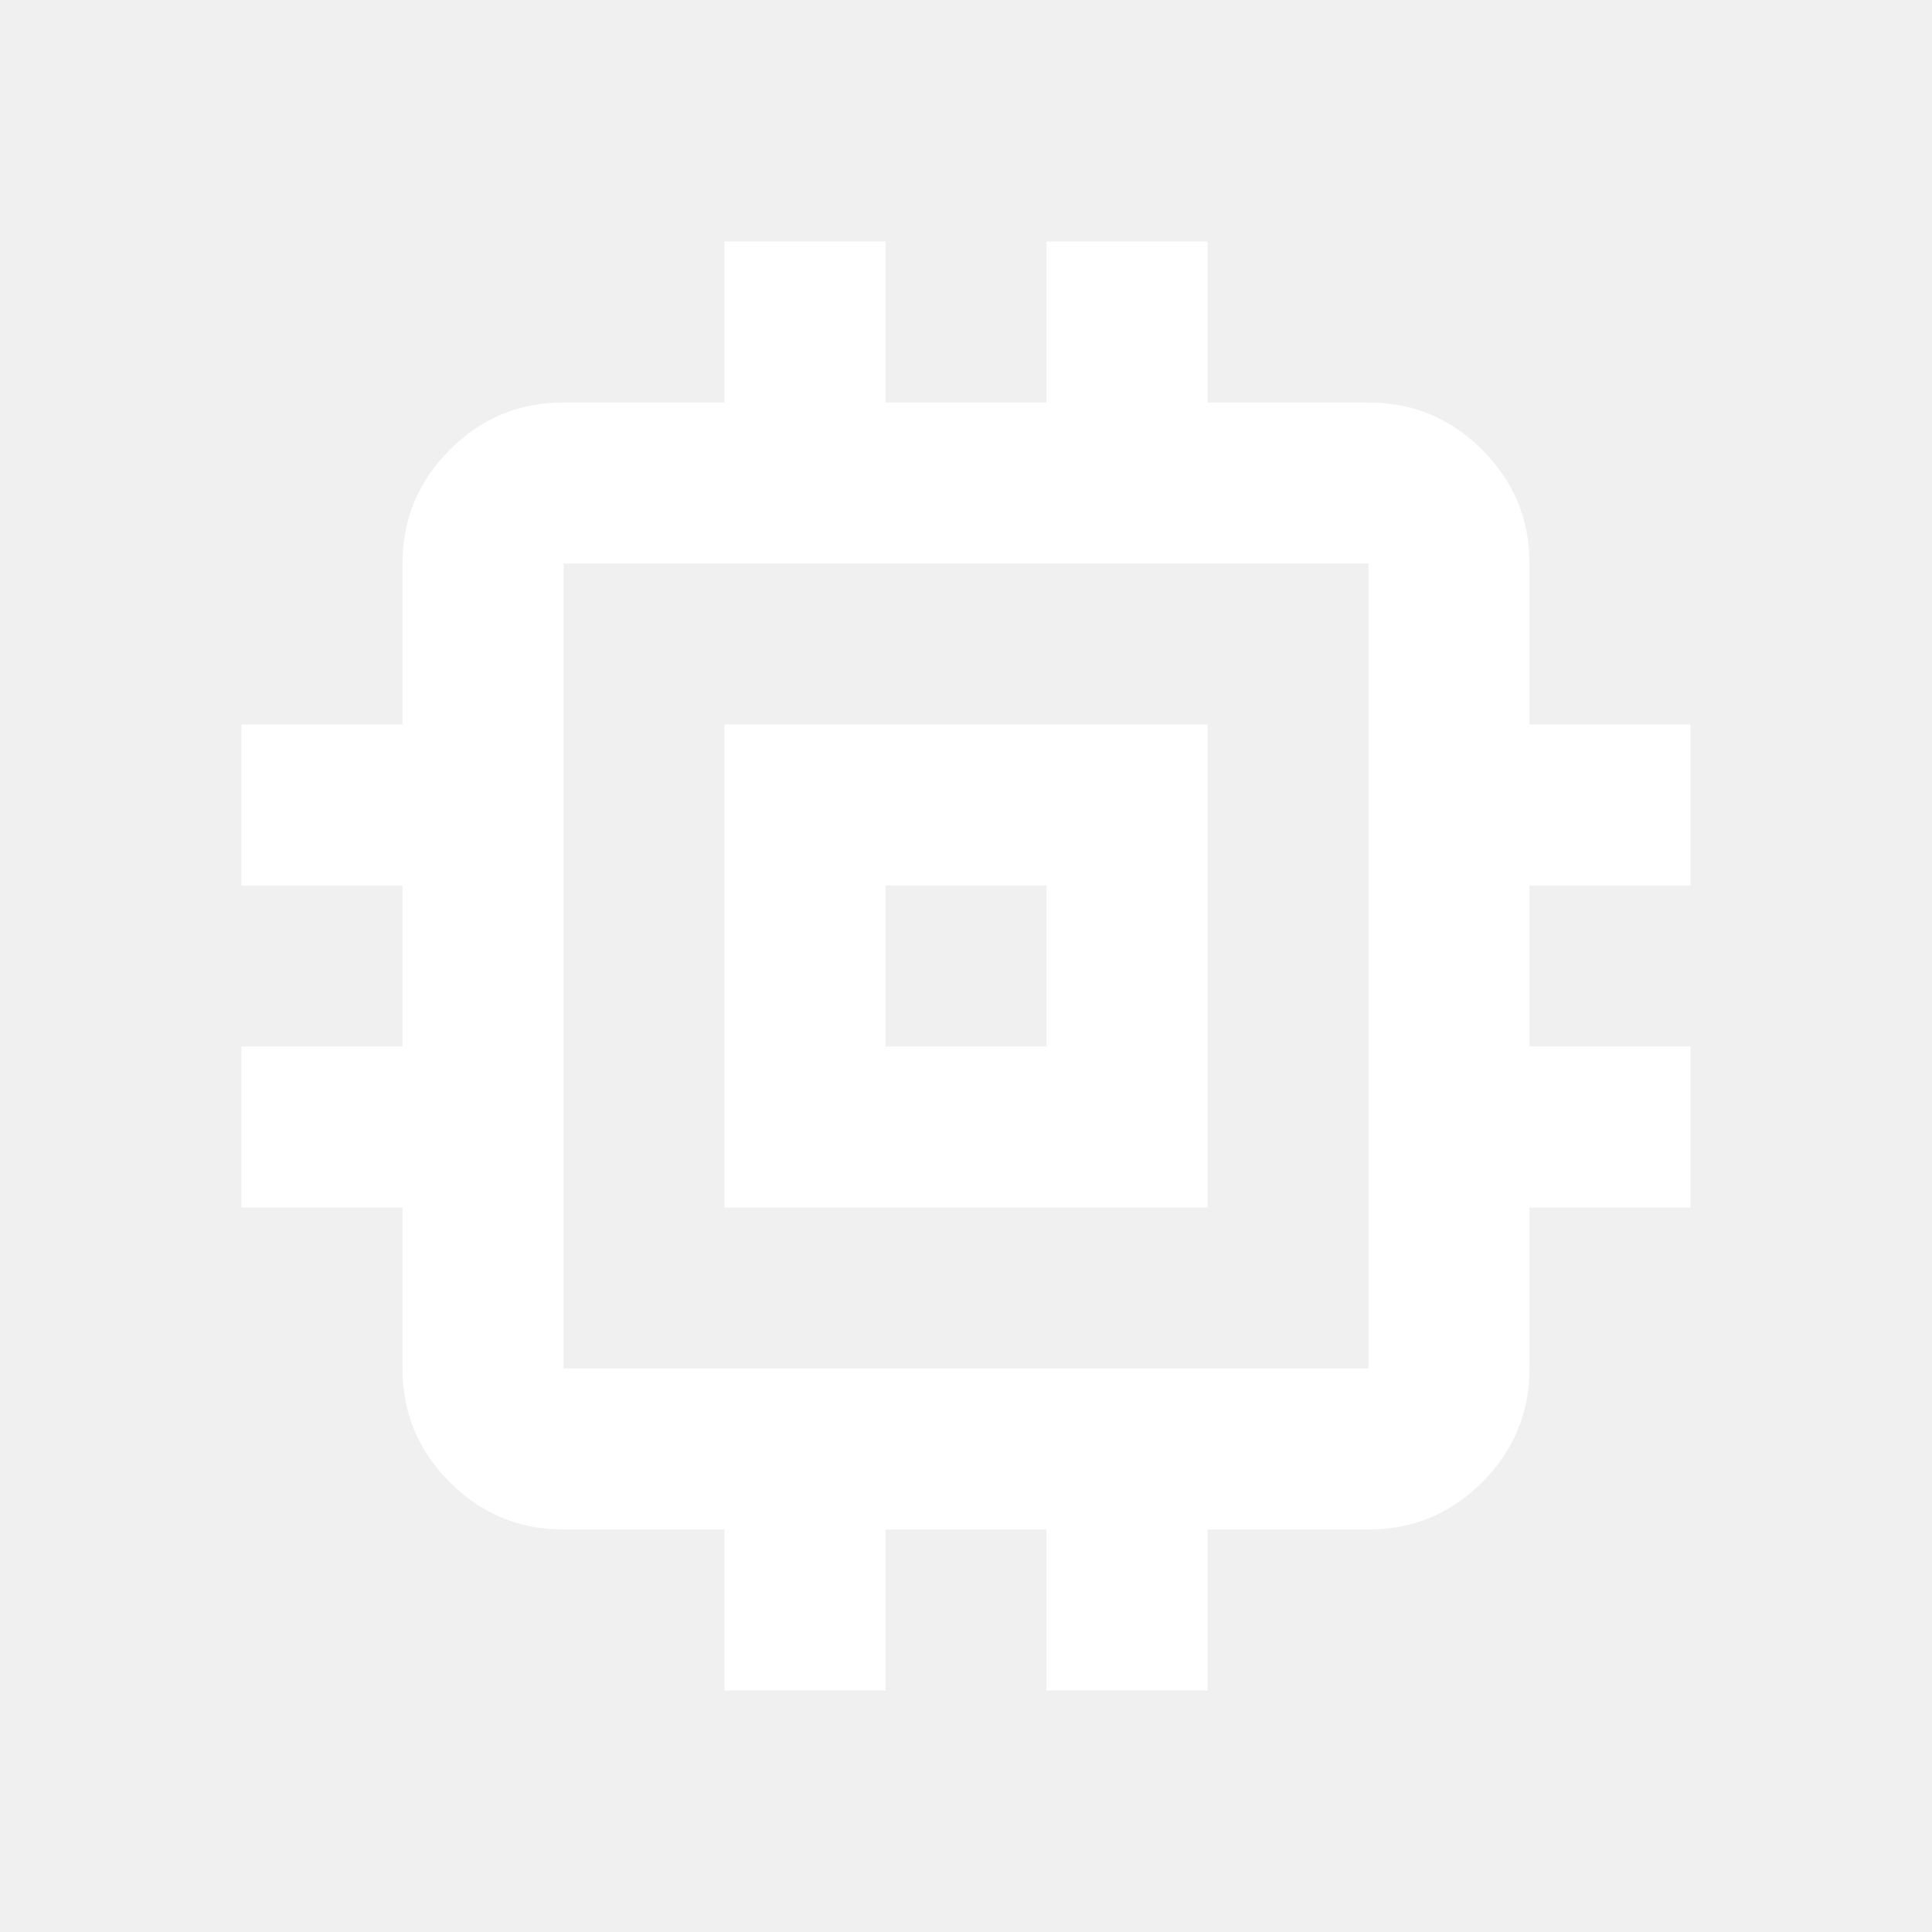
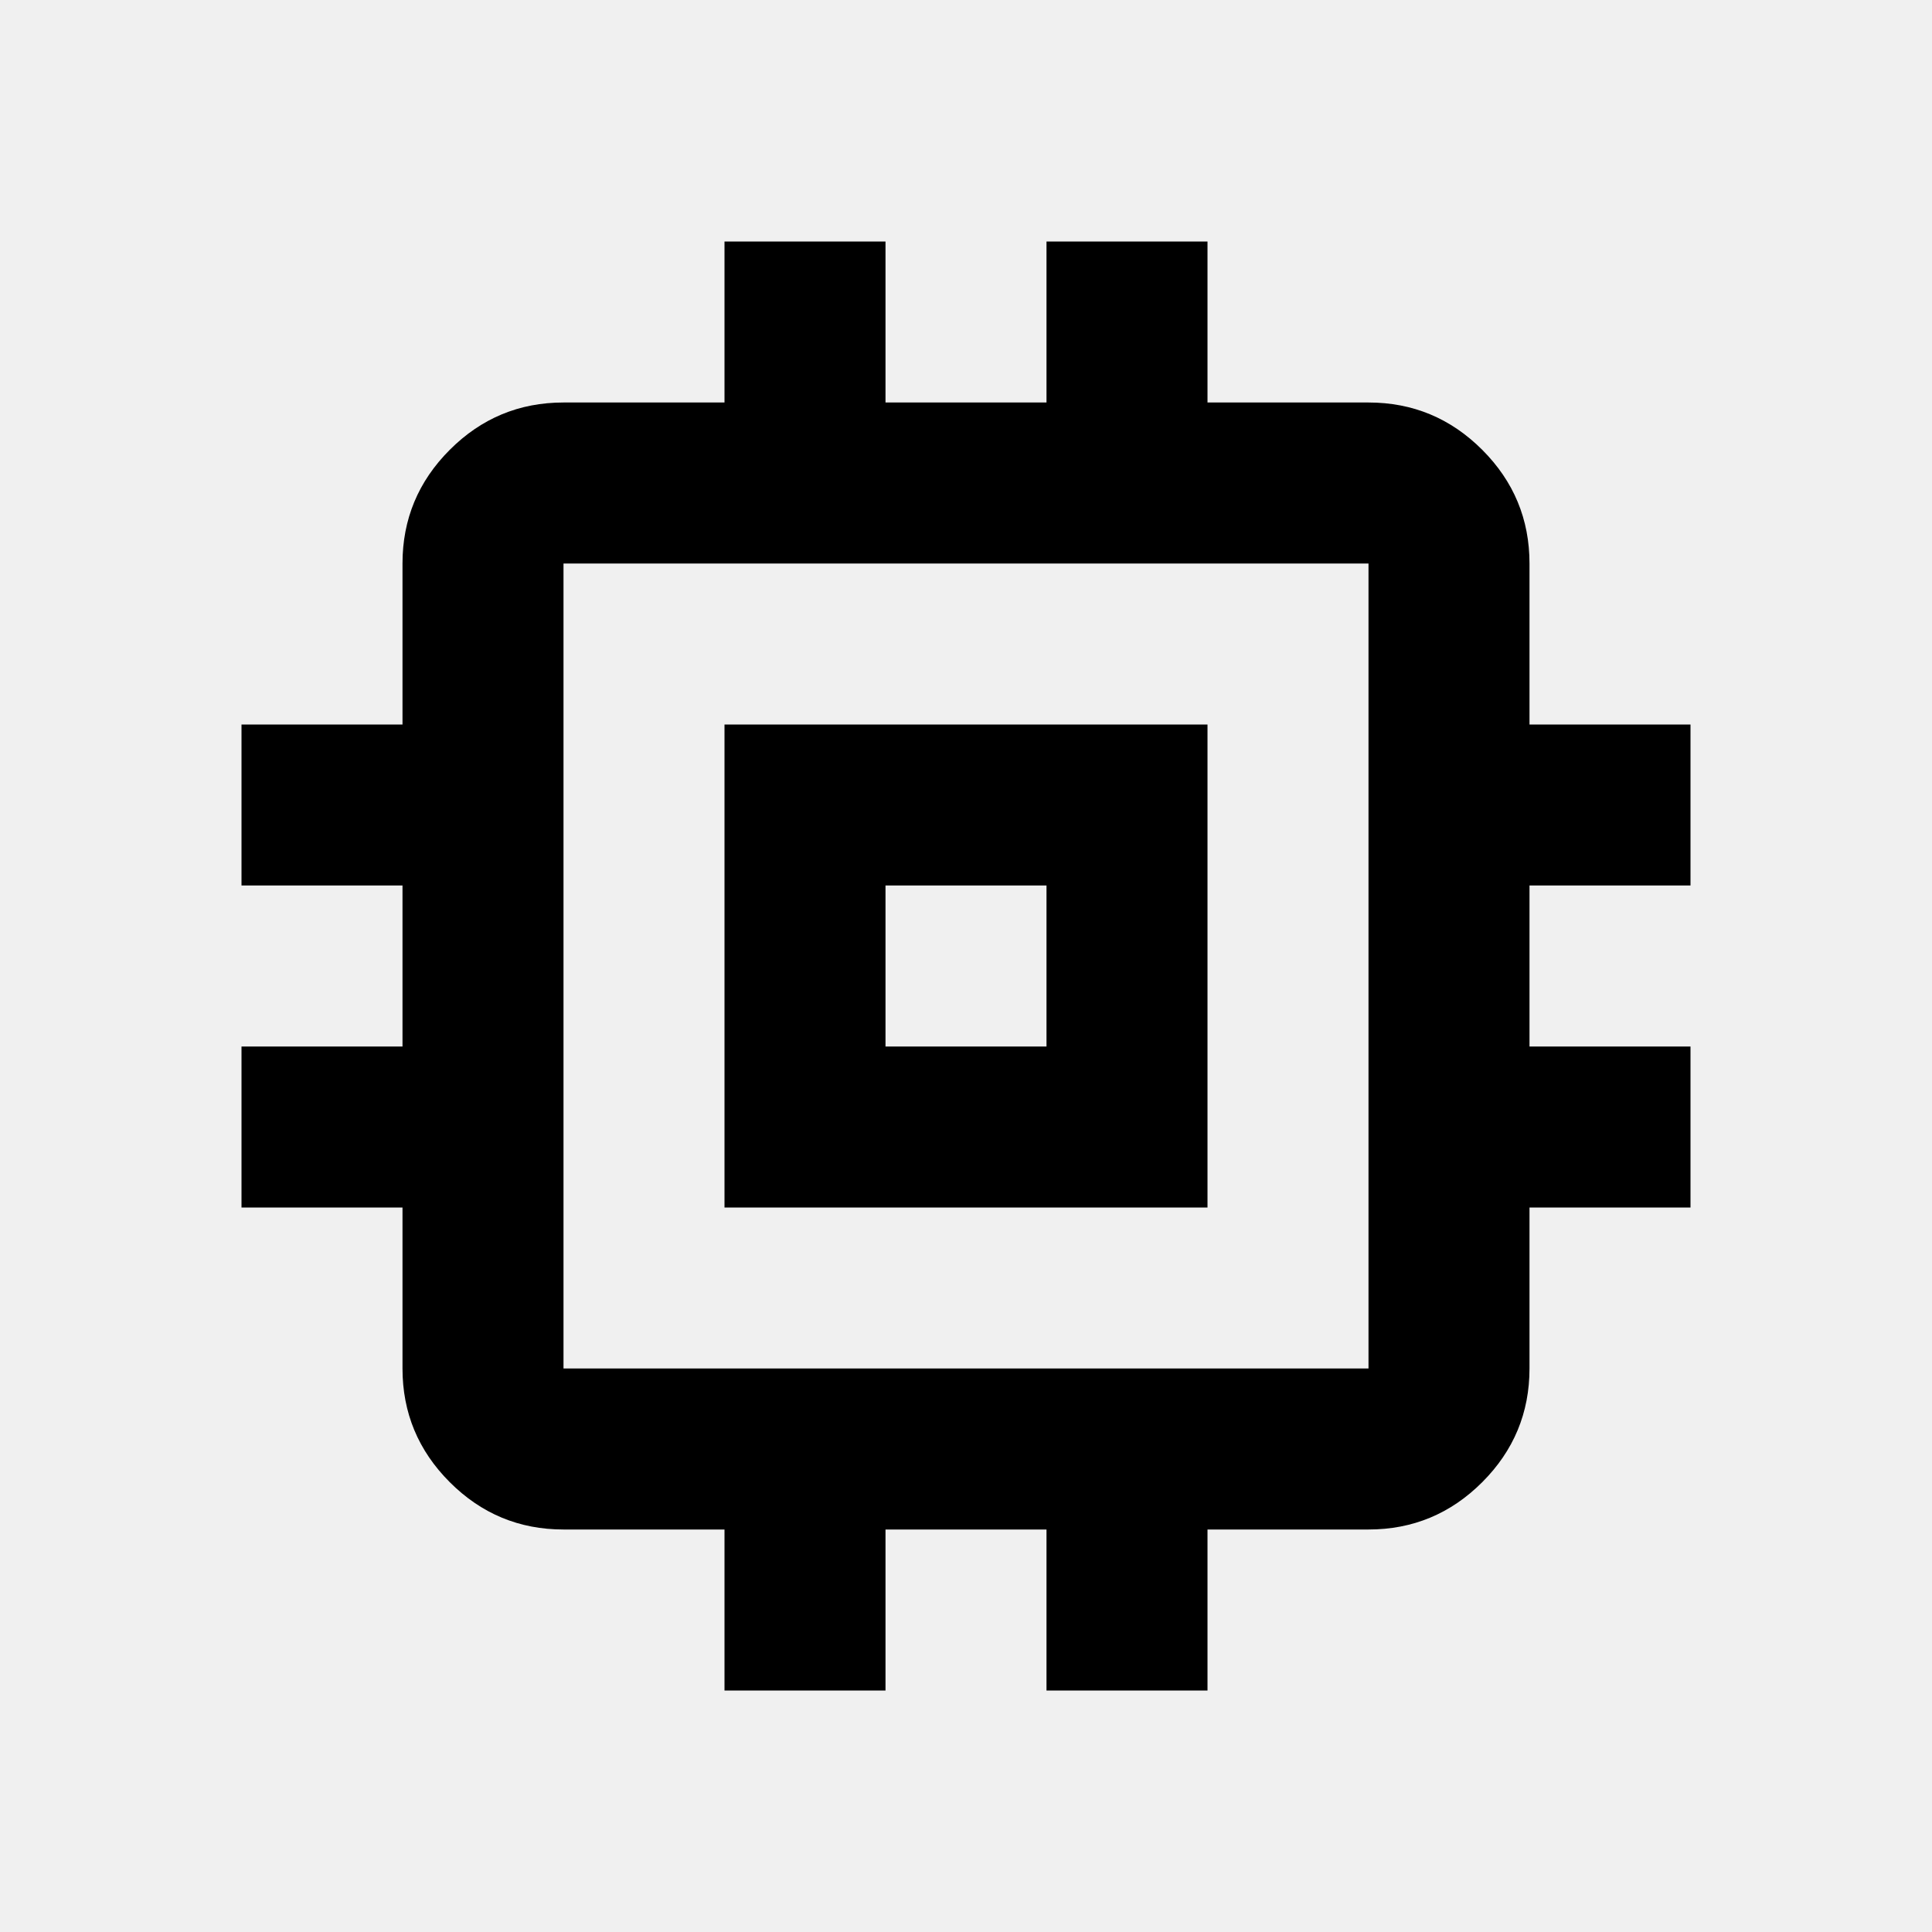
<svg xmlns="http://www.w3.org/2000/svg" height="24" viewBox="0 -960 960 960" width="24">
-   <path d="M360-360v-240h240v240H360Zm80-80h80v-80h-80v80Zm-80 320v-80h-80q-33 0-56.5-23.5T200-280v-80h-80v-80h80v-80h-80v-80h80v-80q0-33 23.5-56.5T280-760h80v-80h80v80h80v-80h80v80h80q33 0 56.5 23.5T760-680v80h80v80h-80v80h80v80h-80v80q0 33-23.5 56.5T680-200h-80v80h-80v-80h-80v80h-80Zm320-160v-400H280v400h400ZM480-480Z" fill="white" />
+   <path d="M360-360v-240h240v240H360Zm80-80h80v-80h-80v80Zm-80 320v-80h-80q-33 0-56.5-23.5T200-280v-80h-80v-80h80v-80h-80v-80h80v-80q0-33 23.5-56.5T280-760h80v-80h80v80h80v-80h80v80h80q33 0 56.5 23.5T760-680v80h80v80h-80v80h80v80h-80v80q0 33-23.5 56.5T680-200h-80v80h-80v-80h-80v80h-80Zm320-160v-400H280v400h400ZM480-480Z" />
</svg>
